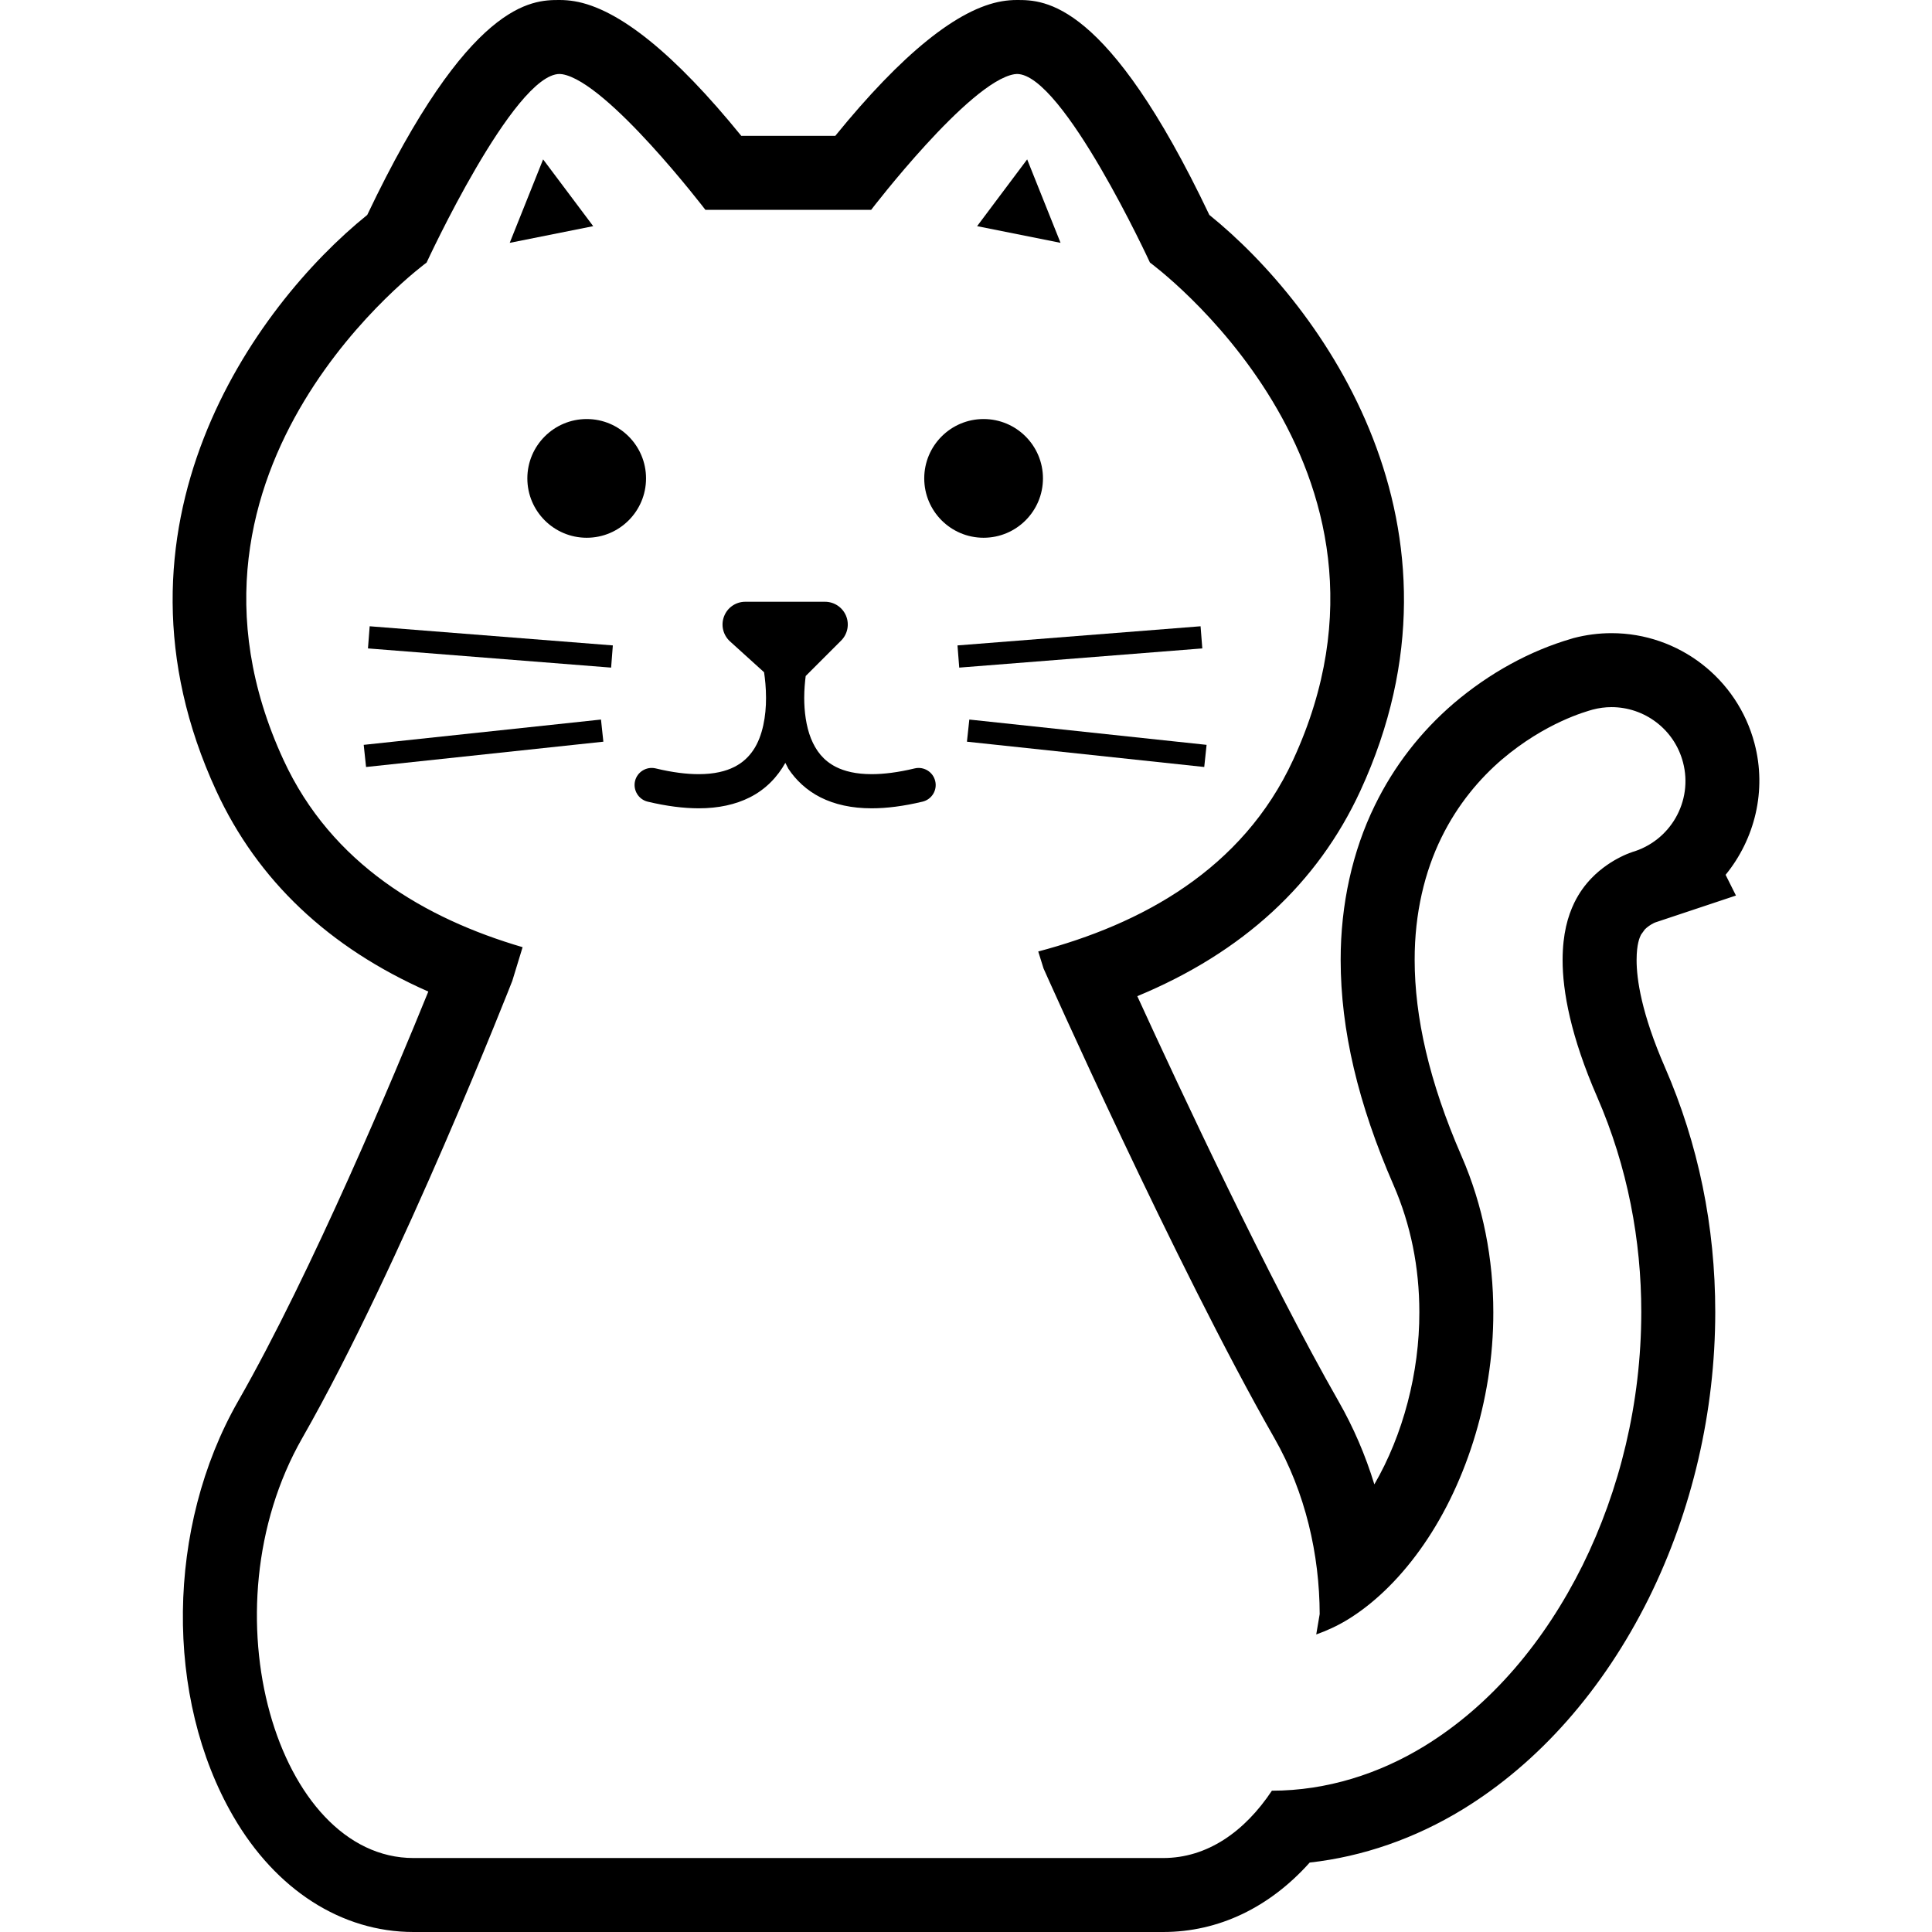
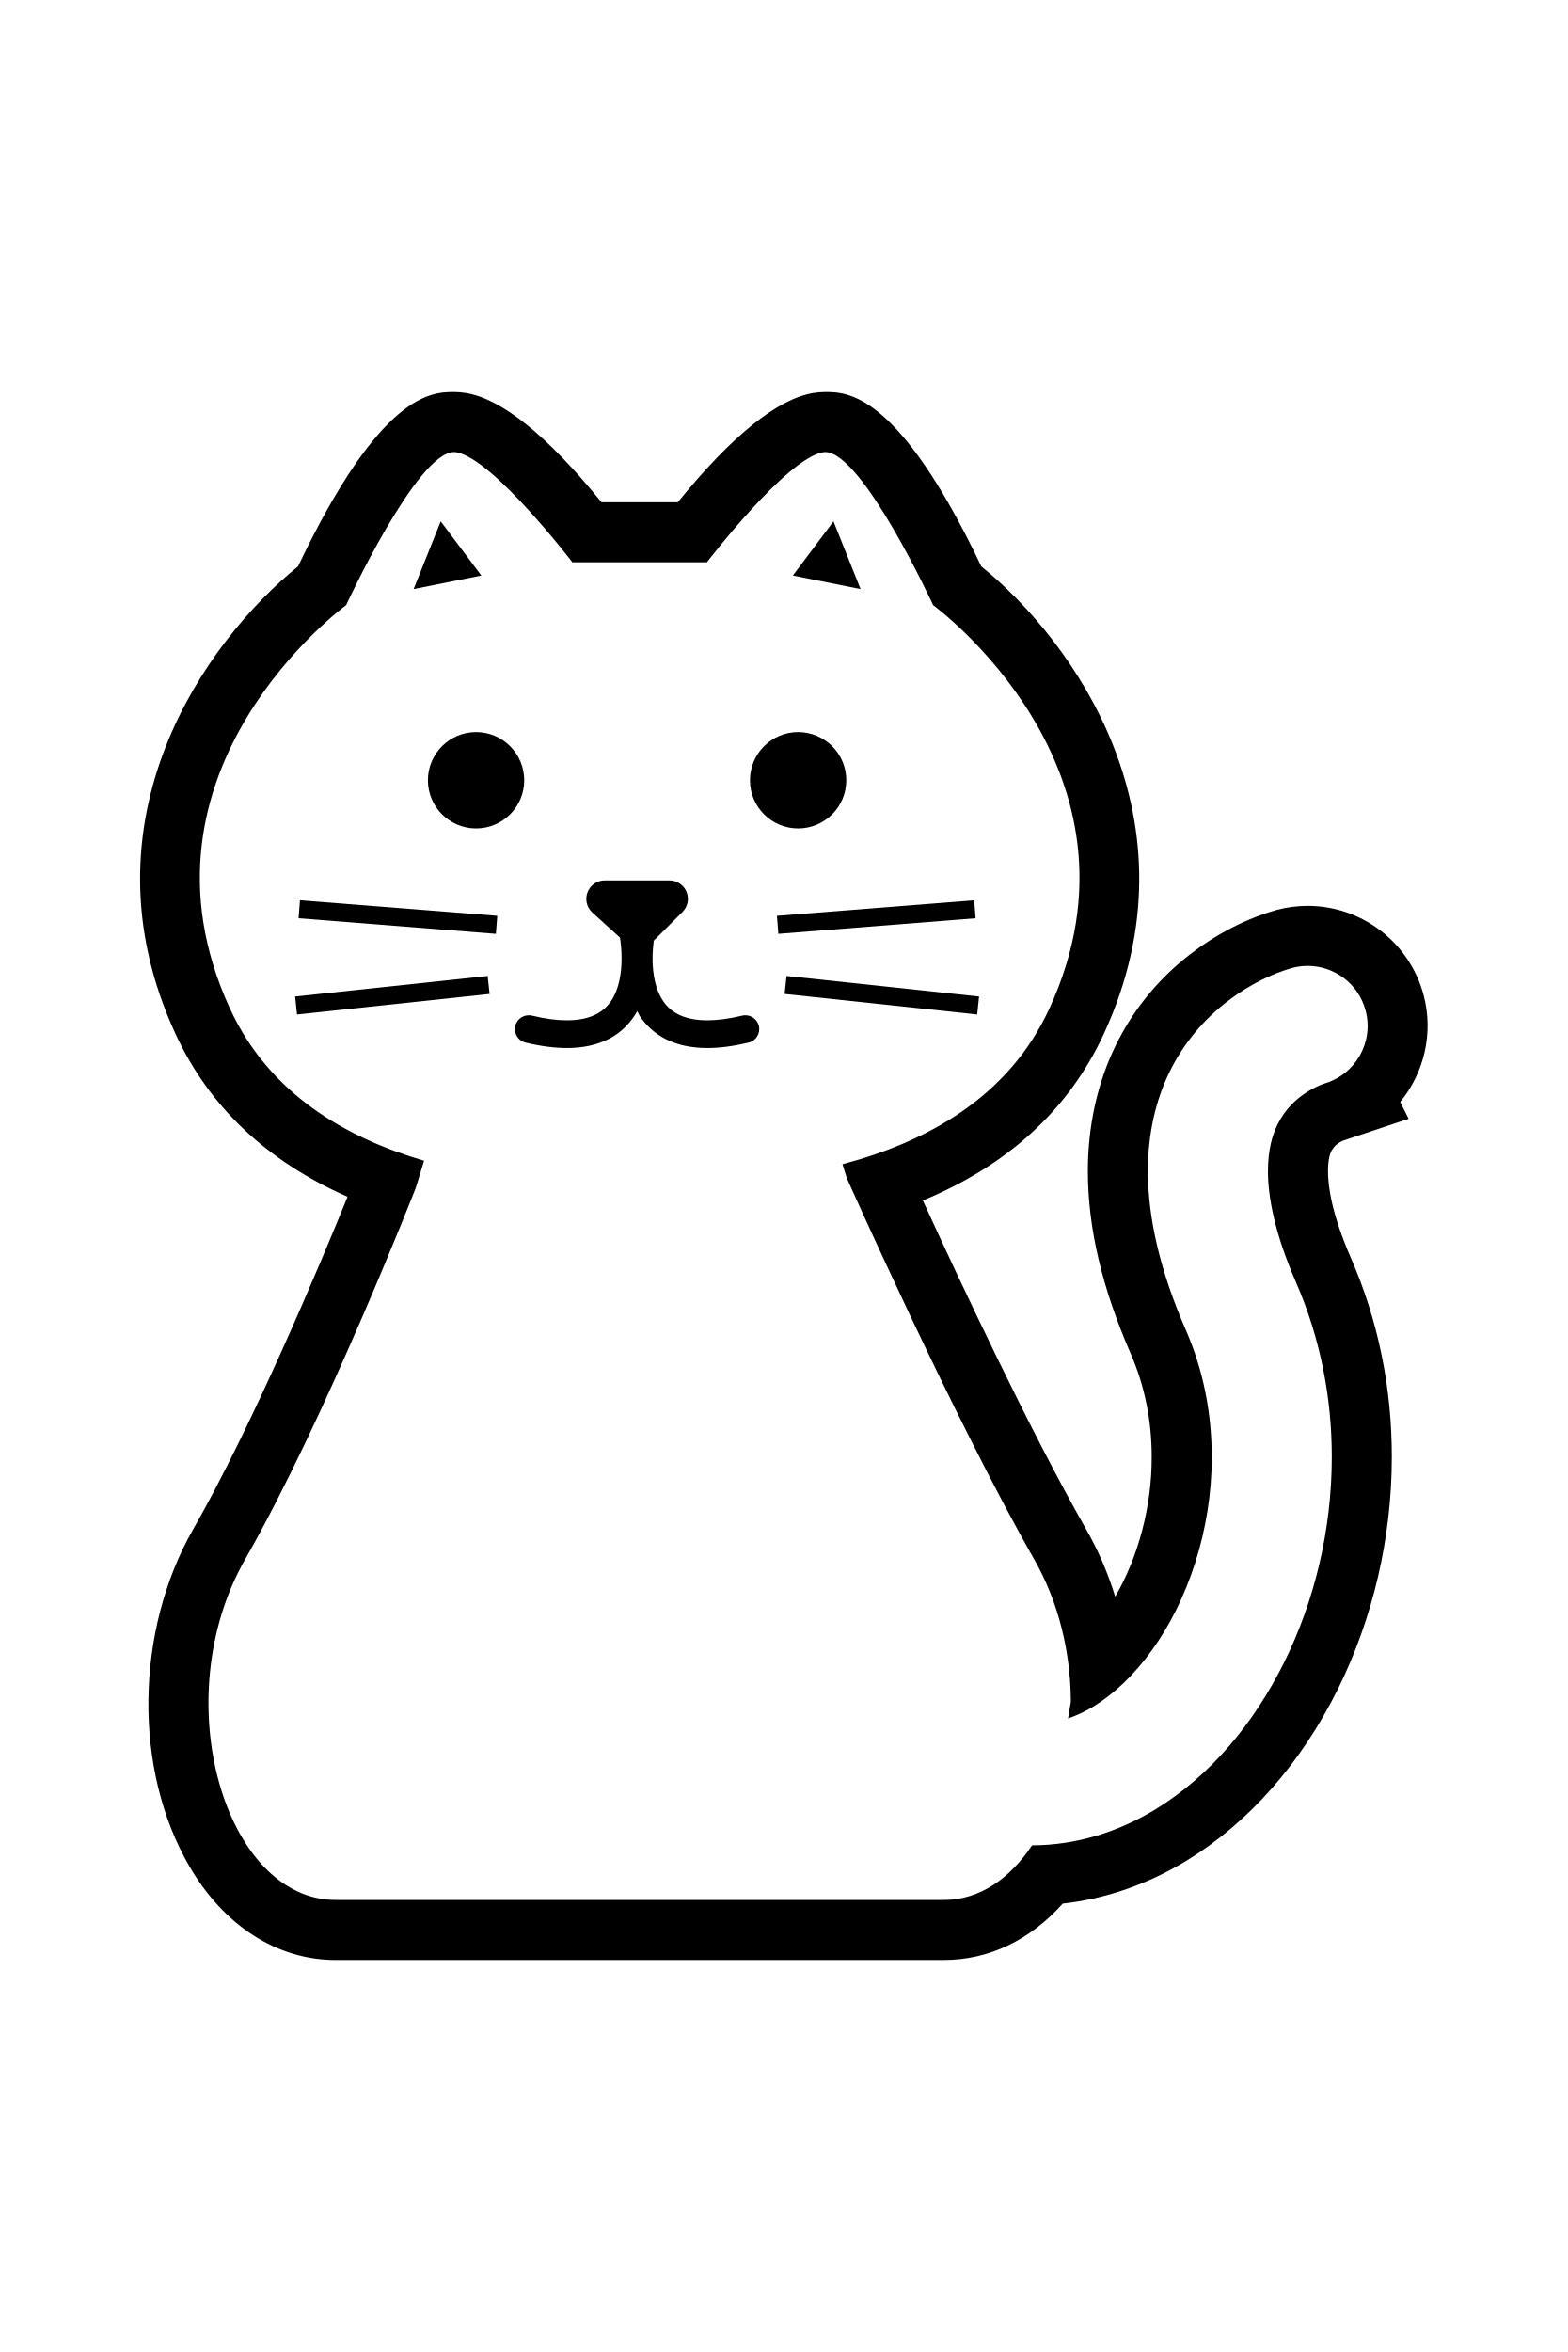
- <svg xmlns="http://www.w3.org/2000/svg" height="800px" width="800px" version="1.1" id="_x32_" viewBox="0 0 512 512" xml:space="preserve">
+ <svg xmlns="http://www.w3.org/2000/svg" height="300px" width="200px" version="1.1" id="_x32_" viewBox="0 0 512 512" xml:space="preserve">
  <style type="text/css">
	.st0{fill:#000000;}
</style>
  <g>
    <polygon class="st0" points="96.388,197.393 97.009,203.262 159.896,196.556 159.268,190.688  " />
    <path class="st0" d="M155.486,111.05c-8.683,0-15.734,7.052-15.734,15.727c0,8.69,7.052,15.734,15.734,15.734   s15.72-7.044,15.72-15.734C171.206,118.101,164.169,111.05,155.486,111.05z" />
    <polygon class="st0" points="97.515,171.836 161.953,176.924 162.408,171.042 97.969,165.968  " />
    <polygon class="st0" points="272.209,42.238 258.943,59.935 281.057,64.352  " />
    <polygon class="st0" points="143.93,42.238 135.082,64.352 157.203,59.935  " />
    <path class="st0" d="M276.395,126.776c0-8.675-7.044-15.727-15.734-15.727c-8.682,0-15.728,7.052-15.728,15.727   c0,8.69,7.045,15.734,15.728,15.734C269.351,142.511,276.395,135.466,276.395,126.776z" />
    <polygon class="st0" points="319.758,197.393 256.879,190.688 256.25,196.556 319.137,203.262  " />
    <polygon class="st0" points="318.163,165.968 253.745,171.042 254.207,176.924 318.625,171.836  " />
    <path class="st0" d="M242.4,203.637c-4.475,1.076-8.257,1.523-11.404,1.523c-4.171,0-7.196-0.78-9.455-1.913   c-3.349-1.71-5.298-4.273-6.64-7.578c-1.299-3.27-1.776-7.196-1.776-10.732c0-2.216,0.195-4.165,0.39-5.788l9.382-9.376   c1.732-1.718,2.245-4.323,1.314-6.582c-0.938-2.252-3.14-3.717-5.572-3.717h-21.132c-2.498,0-4.736,1.53-5.623,3.868   c-0.902,2.331-0.267,4.958,1.581,6.64l9.022,8.17c0.259,1.74,0.519,4.107,0.519,6.799c0.022,4.721-0.866,10.098-3.335,13.779   c-1.256,1.862-2.814,3.37-5.081,4.518c-2.252,1.133-5.269,1.913-9.44,1.913c-3.147,0-6.929-0.447-11.404-1.53   c-2.425-0.57-4.879,0.931-5.456,3.356c-0.57,2.425,0.931,4.879,3.363,5.464c5.024,1.191,9.484,1.754,13.497,1.761   c5.298,0,9.802-1.018,13.526-2.887c4.359-2.187,7.405-5.529,9.448-9.16l0.801,1.56c1.992,3.009,4.836,5.731,8.545,7.6   c3.724,1.869,8.236,2.887,13.526,2.887c4.006,0,8.474-0.57,13.505-1.768c2.432-0.592,3.926-3.032,3.341-5.457   C247.265,204.561,244.825,203.059,242.4,203.637z" />
    <path class="st0" d="M435.895,246.307c0.657-0.678,1.624-1.306,2.31-1.646l0.404-0.188l21.436-7.145l-2.743-5.492   c7.716-9.448,10.978-22.324,7.651-34.861c-4.54-17.178-20.116-29.181-37.878-29.181c-3.385,0-6.756,0.44-10.047,1.299l-0.289,0.086   l-0.281,0.087c-11.043,3.211-21.776,9.116-31.159,17.091c-8.863,7.607-15.886,16.701-20.952,27.08   c-5.94,12.118-9.079,26.301-9.058,40.974c0.008,18.527,4.604,38.087,14.053,59.747c4.503,10.372,6.799,21.66,6.799,33.583   c0.043,16.037-4.338,32.572-11.924,45.629c-2.367-7.744-5.55-15.128-9.491-22.021c-18.513-32.414-41.891-82.374-53.33-107.354   c27.917-11.57,47.751-29.808,59.105-54.398c32.226-69.844-9.982-128.408-40.014-152.644C293.385,0.007,276.727,0.007,269.509,0   h-0.007c-1.314,0-2.627,0.109-3.919,0.325c-11.7,1.956-26.561,13.944-44.23,35.684H208.91h-12.457   c-17.668-21.739-32.522-33.728-44.23-35.684C150.939,0.109,149.625,0,148.304,0h-0.086c-7.261,0-23.898,0.231-50.891,56.954   C67.295,81.191,25.093,139.769,57.32,209.598c10.949,23.724,29.801,41.552,56.188,53.179   c-8.834,21.747-30.775,74.226-50.422,108.581c-19.018,33.28-19.538,78.52-1.256,110.01C73.119,500.841,90.527,512,109.582,512   h93.901h10.87h93.9c14.645,0,28.148-6.46,38.83-18.404c14.039-1.56,27.897-6.359,40.563-14.103   c20.202-12.372,37.236-31.7,49.289-55.915c11.526-23.305,17.611-49.512,17.625-75.82c0.008-22.764-4.482-44.605-13.338-64.93   c-6.214-14.255-7.514-23.328-7.506-28.43c0.007-4.272,0.816-5.961,1.162-6.684L435.895,246.307z M432.402,225.881l-0.419,0.13   c-0.491,0.188-1.371,0.52-2.461,1.075c-2.201,1.083-5.153,2.944-7.715,5.594c-1.711,1.768-3.291,3.876-4.598,6.546   c-1.718,3.573-3.082,8.206-3.103,15.157c-0.008,8.38,2.166,20.267,9.144,36.282c8.127,18.651,11.714,38.167,11.707,57.077   c-0.015,24.041-5.709,47.145-15.575,67.109c-9.917,19.92-23.999,36.918-41.964,47.925c-11.916,7.275-25.738,11.765-40.353,11.779   c-7.232,10.87-17.135,17.842-28.813,17.842c-27.21,0-73.084,0-93.9,0c0,0-4.128,0-10.87,0c-20.823,0-66.691,0-93.901,0   c-36.016,0-55.662-65.478-29.469-111.317c26.192-45.838,55.654-121.147,55.654-121.147l2.729-8.92   c-25.76-7.55-50.61-21.97-63.37-49.635c-35.951-77.885,37.928-131.792,37.928-131.792s23.075-49.982,35.25-49.982l0.7,0.065   c11.981,1.992,37.936,35.943,37.936,35.943h21.97h21.956c0,0,25.969-33.951,37.95-35.943l0.692-0.065   c12.184,0.007,35.244,49.982,35.244,49.982s73.893,53.908,37.943,131.792c-13.453,29.159-40.331,43.572-67.549,50.776l1.408,4.504   c0,0,34.969,78.585,61.154,124.423c8.286,14.493,11.974,30.935,12.024,46.662l-0.916,5.406c2.722-0.975,5.442-2.187,8.207-3.862   c6.726-4.085,13.41-10.386,19.234-18.491c11.707-16.182,19.552-39.394,19.488-63.053c0-13.988-2.642-28.12-8.438-41.407   c-8.596-19.726-12.399-36.86-12.407-51.952c-0.022-12.429,2.685-23.407,7.066-32.357c4.374-8.957,10.278-15.792,16.03-20.729   c11.613-9.873,22.331-12.731,24.049-13.237c1.682-0.447,3.364-0.664,5.031-0.664c8.675,0,16.614,5.802,18.932,14.601   c2.743,10.343-3.349,20.931-13.62,23.854L432.402,225.881z" />
  </g>
</svg>
